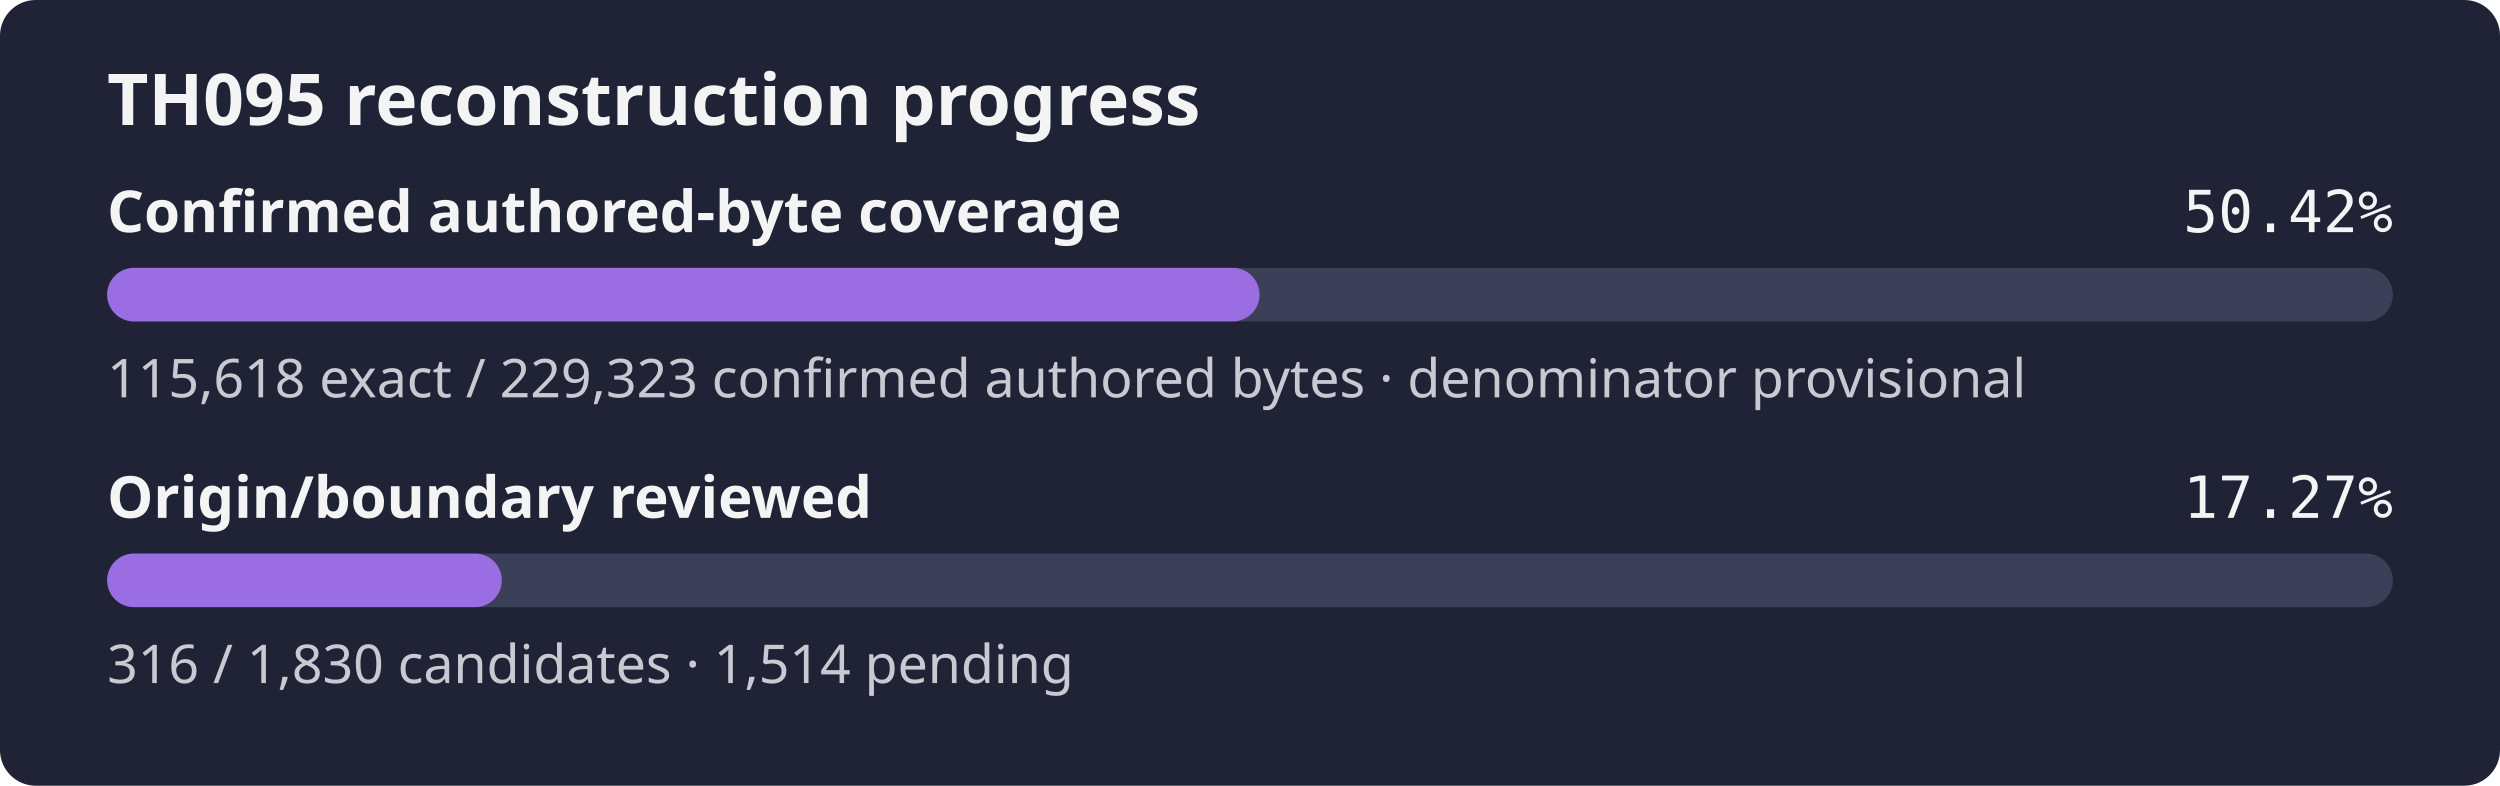
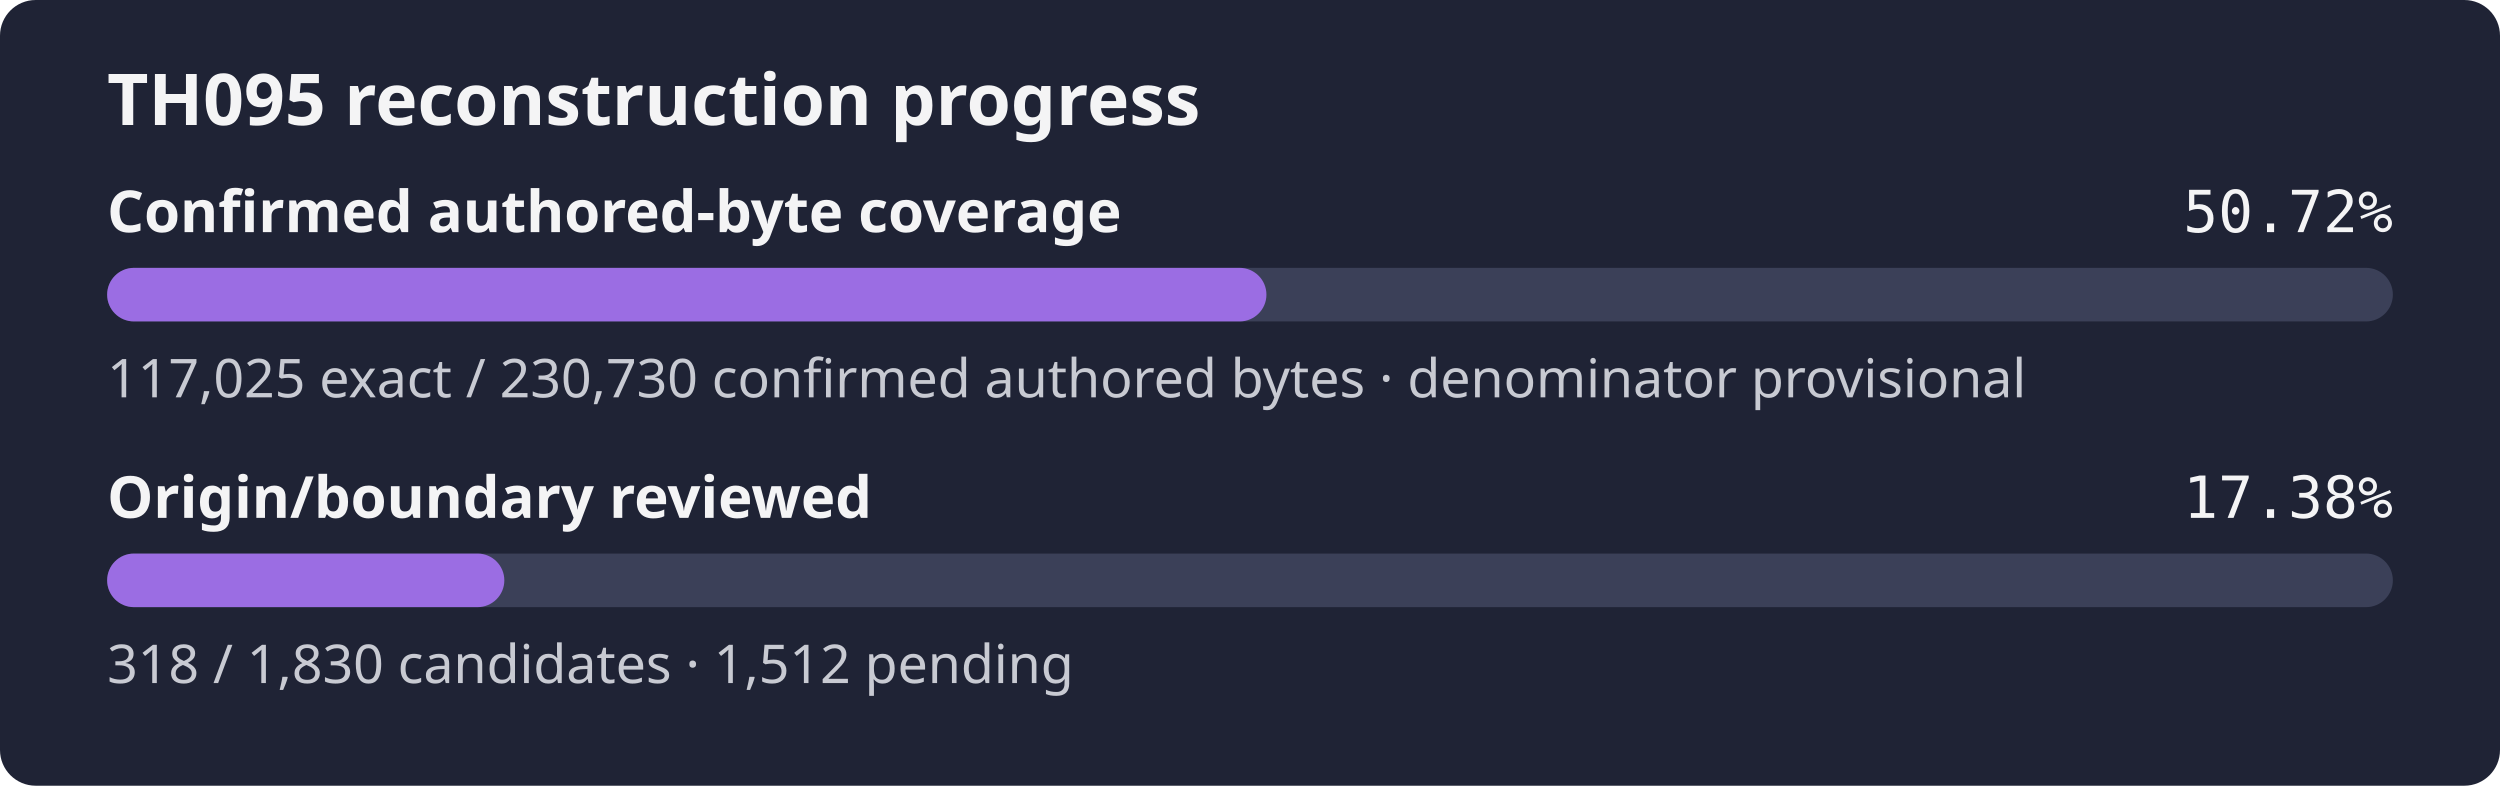
- <svg xmlns="http://www.w3.org/2000/svg" width="560" height="176" role="img" aria-label="TH095 reconstruction progress: 50.42% of the confirmed authored-byte set is exact, origin review 17.27%">
+ <svg xmlns="http://www.w3.org/2000/svg" width="560" height="176" role="img" aria-label="TH095 reconstruction progress: 50.72% of the confirmed authored-byte set is exact, origin review 17.38%">
  <rect width="560" height="176" rx="8" fill="#1f2335" />
  <text x="24" y="28" fill="#f4f4f5" font-family="sans-serif" font-size="16" font-weight="600">TH095 reconstruction progress</text>
  <text x="24" y="52" fill="#f4f4f5" font-family="sans-serif" font-size="13" font-weight="600">Confirmed authored-byte coverage</text>
-   <text x="536" y="52" fill="#f4f4f5" text-anchor="end" font-family="monospace" font-size="13">50.42%</text>
+   <text x="536" y="52" fill="#f4f4f5" text-anchor="end" font-family="monospace" font-size="13">50.72%</text>
  <rect x="24" y="60" width="512" height="12" rx="6" fill="#3b4058" />
-   <rect x="24" y="60" width="258.14" height="12" rx="6" fill="#9b6de3" />
-   <text x="24" y="89" fill="#c8cad2" font-family="sans-serif" font-size="12">115,618 exact / 229,323 confirmed authored bytes · denominator provisional</text>
+   <rect x="24" y="60" width="259.68" height="12" rx="6" fill="#9b6de3" />
+   <text x="24" y="89" fill="#c8cad2" font-family="sans-serif" font-size="12">117,025 exact / 230,730 confirmed authored bytes · denominator provisional</text>
  <text x="24" y="116" fill="#f4f4f5" font-family="sans-serif" font-size="13" font-weight="600">Origin/boundary reviewed</text>
-   <text x="536" y="116" fill="#f4f4f5" text-anchor="end" font-family="monospace" font-size="13">17.27%</text>
+   <text x="536" y="116" fill="#f4f4f5" text-anchor="end" font-family="monospace" font-size="13">17.38%</text>
  <rect x="24" y="124" width="512" height="12" rx="6" fill="#3b4058" />
-   <rect x="24" y="124" width="88.41" height="12" rx="6" fill="#9b6de3" />
-   <text x="24" y="153" fill="#c8cad2" font-family="sans-serif" font-size="12">316 / 1,830 candidates · 1,514 pending</text>
+   <rect x="24" y="124" width="88.97" height="12" rx="6" fill="#9b6de3" />
+   <text x="24" y="153" fill="#c8cad2" font-family="sans-serif" font-size="12">318 / 1,830 candidates · 1,512 pending</text>
</svg>
